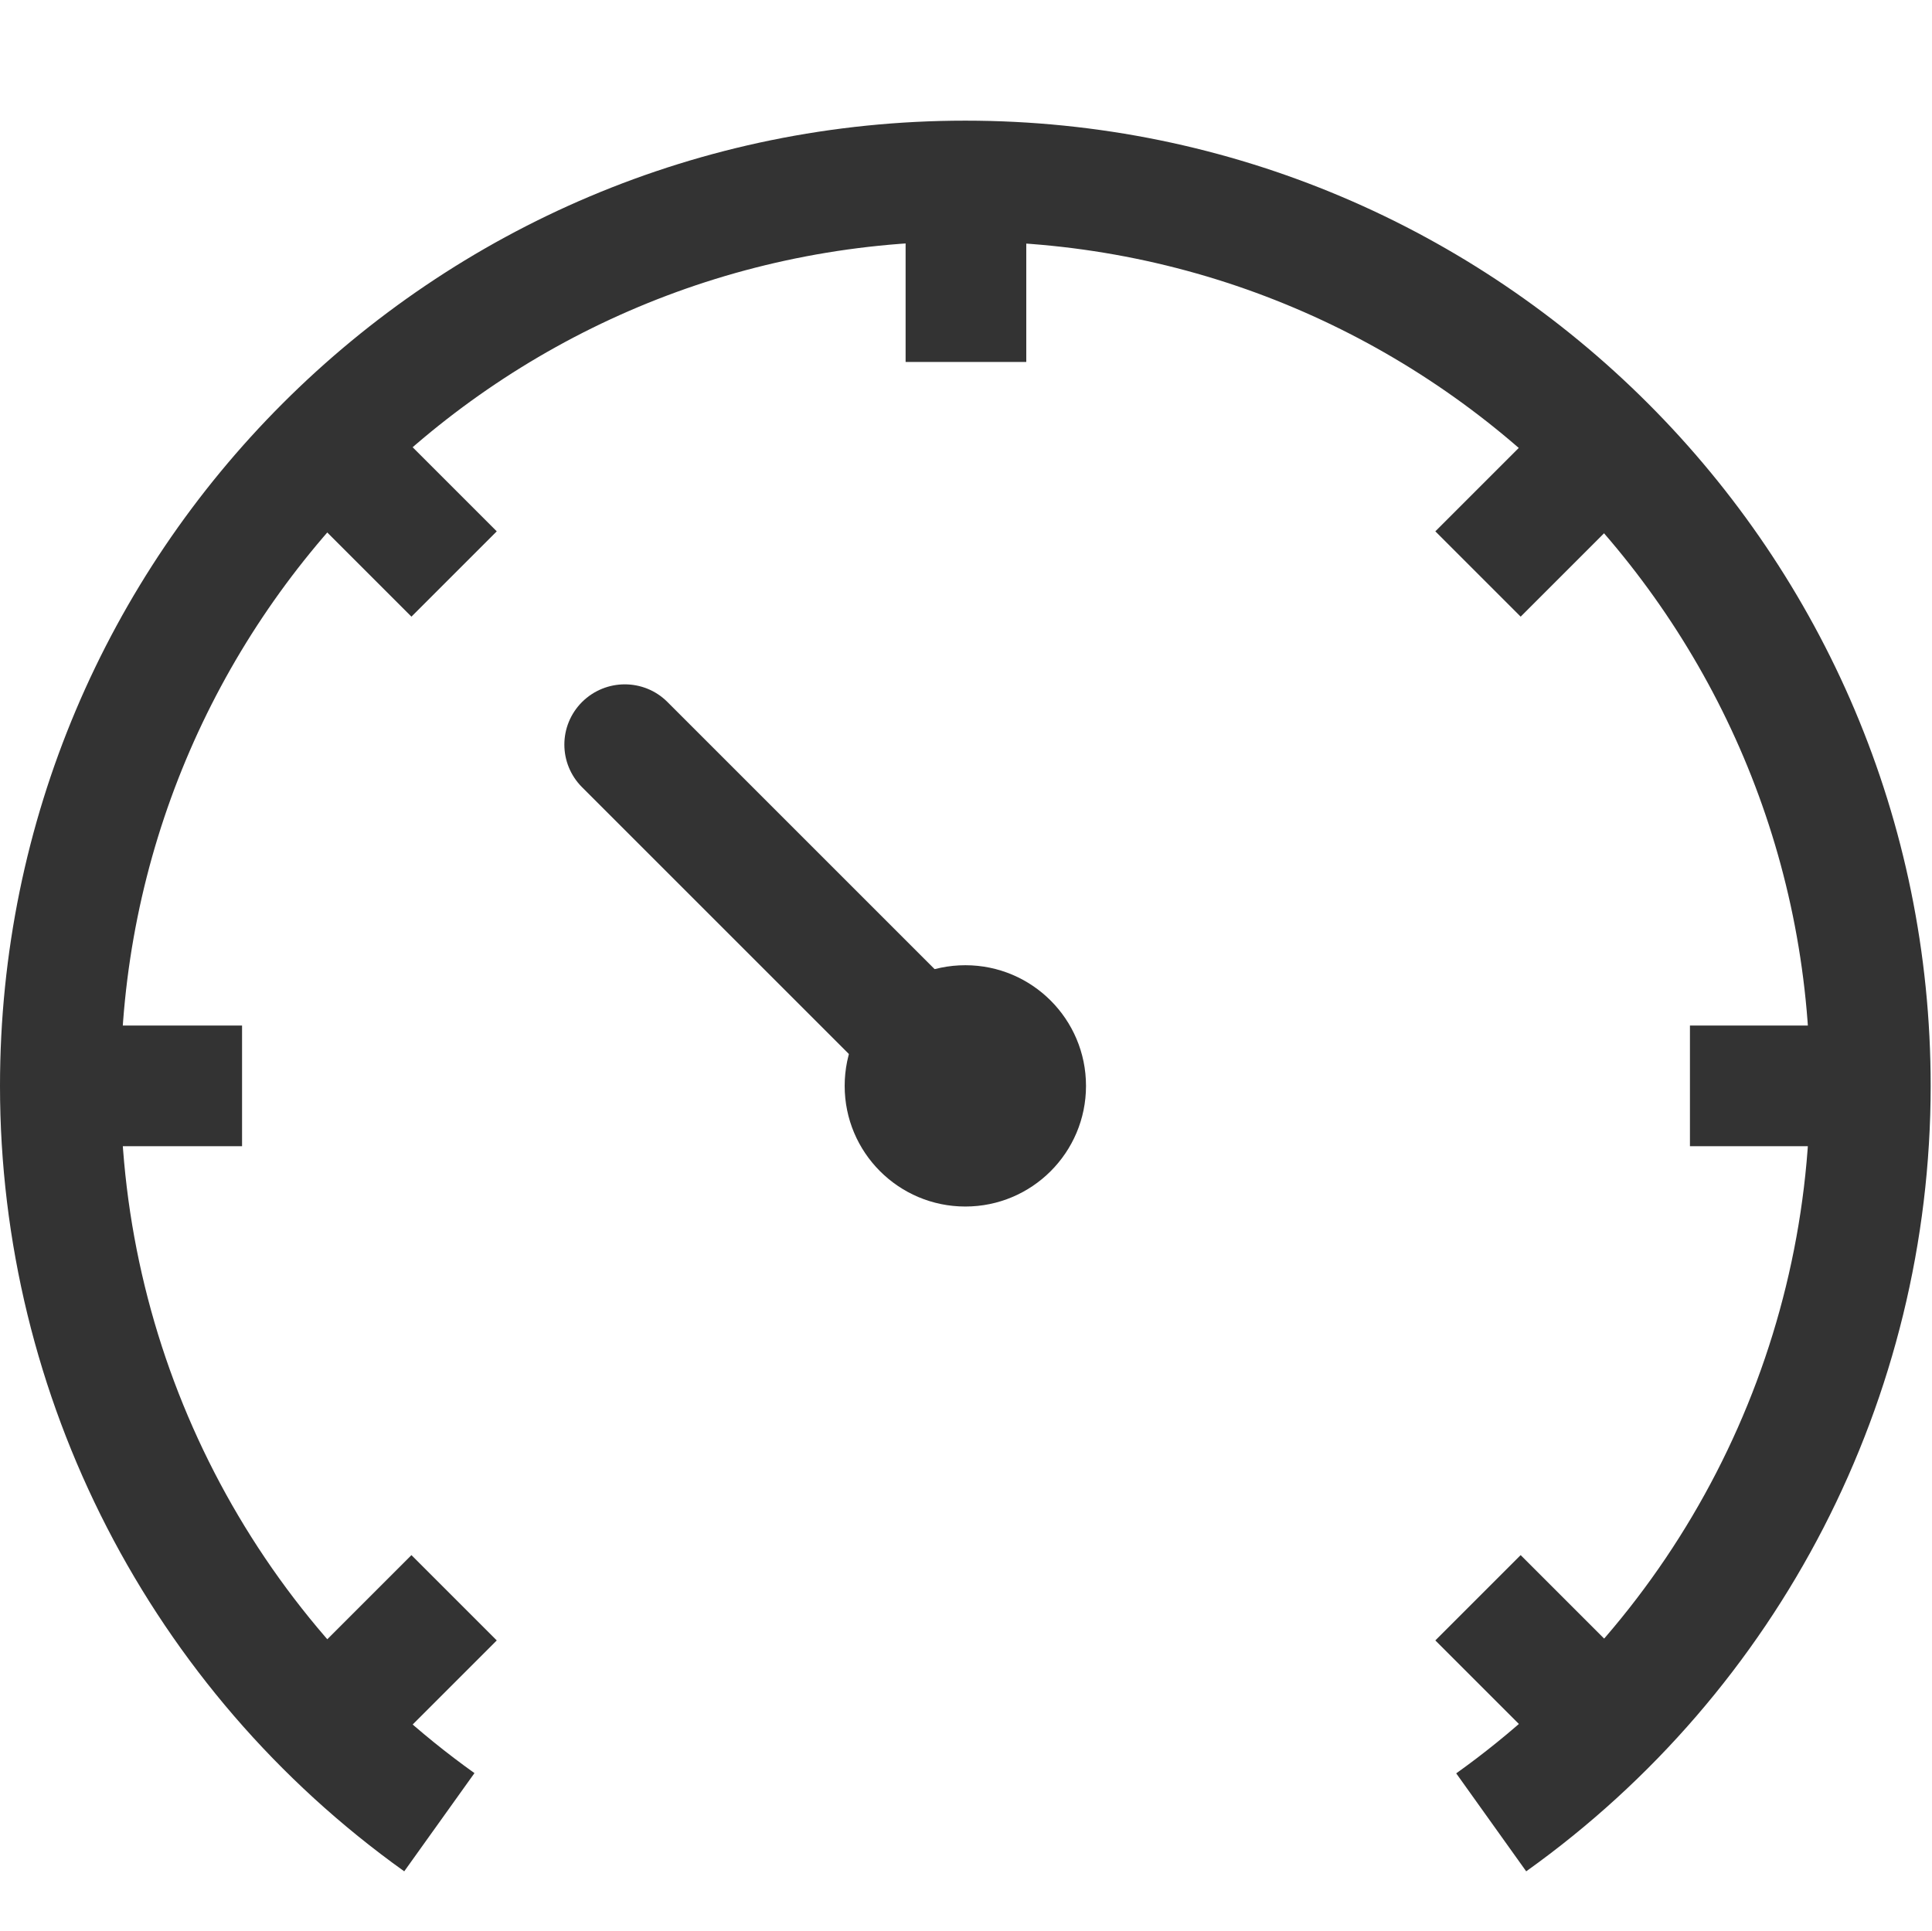
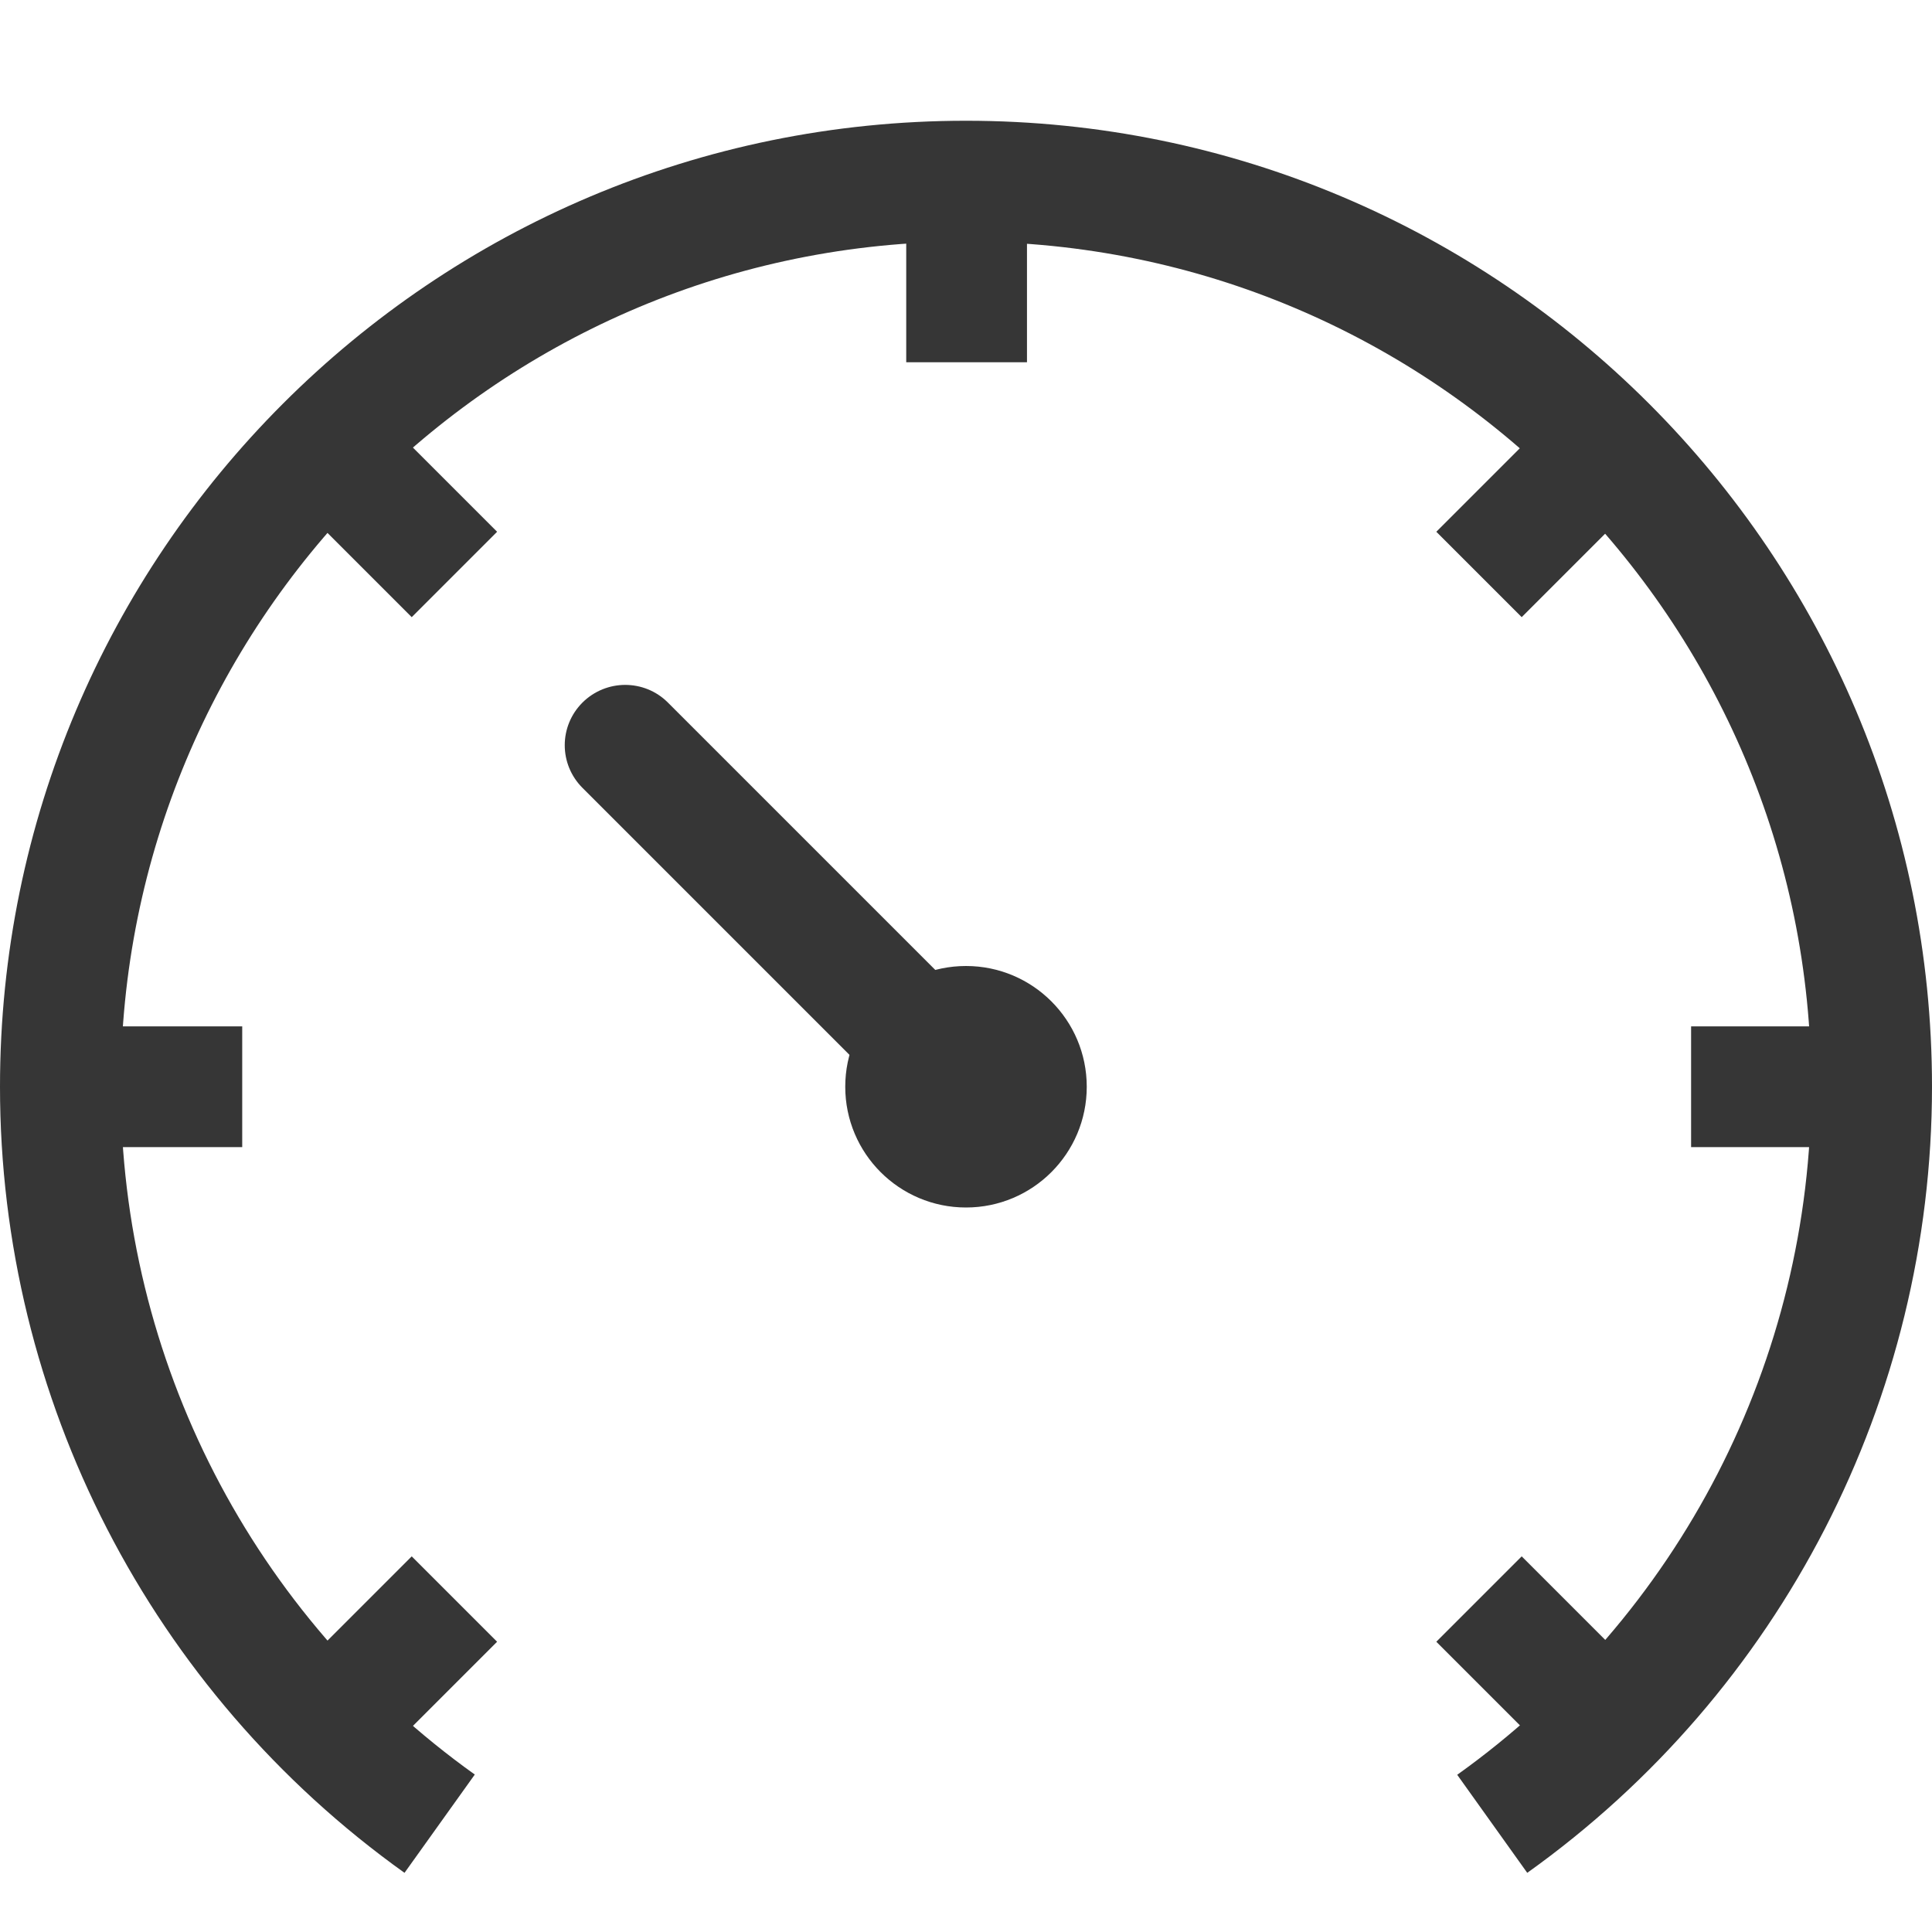
- <svg xmlns="http://www.w3.org/2000/svg" width="16.011" height="16" version="1.1">
-   <path d="m5.178 5.672c-0.128 0-0.256 0.049-0.354 0.146-0.196 0.196-0.196 0.511 0 0.707l2.475 2.475h1.414l-3.182-3.182c-0.098-0.098-0.226-0.146-0.354-0.146z" fill="#333333" style="paint-order:stroke fill markers" />
-   <path d="m8 1a8 8 0 0 0-8 8 8 8 0 0 0 3.35 6.51l0.582-0.814a7 7 0 0 1-2.932-5.695 7 7 0 0 1 6.906-7 7 7 0 0 1 0.094 0 7 7 0 0 1 7 7 7 7 0 0 1-2.932 5.697l0.58 0.812a8 8 0 0 0 3.352-6.51 8 8 0 0 0-8-8z" fill="#333333" style="paint-order:stroke fill markers" />
-   <circle cx="8" cy="9" r="1" fill="#333333" style="paint-order:stroke fill markers" />
-   <rect x="7.505" y="1.526" width="1" height="1.474" rx="0" ry="0" fill="#333333" style="paint-order:stroke fill markers" />
-   <rect transform="rotate(45)" x="11.525" y="-6.771" width="1" height="1.474" rx="0" ry="0" fill="#333333" style="paint-order:stroke fill markers" />
-   <rect transform="rotate(45)" x="11.525" y="6.703" width="1" height="1.474" rx="0" ry="0" fill="#333333" style="paint-order:stroke fill markers" />
-   <rect transform="rotate(90)" x="8.5" y="-15.479" width="1" height="1.474" rx="0" ry="0" fill="#333333" style="paint-order:stroke fill markers" />
-   <rect transform="rotate(90)" x="8.5" y="-2.006" width="1" height="1.474" rx="0" ry="0" fill="#333333" style="paint-order:stroke fill markers" />
-   <rect transform="rotate(135)" x=".203" y="-19.499" width="1" height="1.474" rx="0" ry="0" fill="#333333" style="paint-order:stroke fill markers" />
-   <rect transform="rotate(135)" x=".203" y="-6.025" width="1" height="1.474" rx="0" ry="0" fill="#333333" style="paint-order:stroke fill markers" />
+ <svg xmlns="http://www.w3.org/2000/svg" width="16" height="16" version="1.1">
+   <path d="m5.178 5.672c-0.128 0-0.256 0.049-0.354 0.146-0.196 0.196-0.196 0.511 0 0.707l2.475 2.475h1.414l-3.182-3.182c-0.098-0.098-0.226-0.146-0.354-0.146z" fill="#363636" />
+   <path d="m8 1a8 8 0 0 0-8 8 8 8 0 0 0 3.35 6.51l0.582-0.814a7 7 0 0 1-2.932-5.695 7 7 0 0 1 6.906-7 7 7 0 0 1 0.094 0 7 7 0 0 1 7 7 7 7 0 0 1-2.932 5.697l0.58 0.812a8 8 0 0 0 3.352-6.51 8 8 0 0 0-8-8z" fill="#363636" />
+   <circle cx="8" cy="9" r="1" fill="#363636" />
+   <rect x="7.505" y="1.526" width="1" height="1.474" rx="0" ry="0" fill="#363636" />
+   <rect transform="rotate(45)" x="11.525" y="-6.771" width="1" height="1.474" rx="0" ry="0" fill="#363636" />
+   <rect transform="rotate(45)" x="11.525" y="6.703" width="1" height="1.474" rx="0" ry="0" fill="#363636" />
+   <rect transform="rotate(90)" x="8.5" y="-15.479" width="1" height="1.474" rx="0" ry="0" fill="#363636" />
+   <rect transform="rotate(90)" x="8.5" y="-2.006" width="1" height="1.474" rx="0" ry="0" fill="#363636" />
+   <rect transform="rotate(135)" x=".203" y="-19.499" width="1" height="1.474" rx="0" ry="0" fill="#363636" />
+   <rect transform="rotate(135)" x=".203" y="-6.025" width="1" height="1.474" rx="0" ry="0" fill="#363636" />
</svg>
